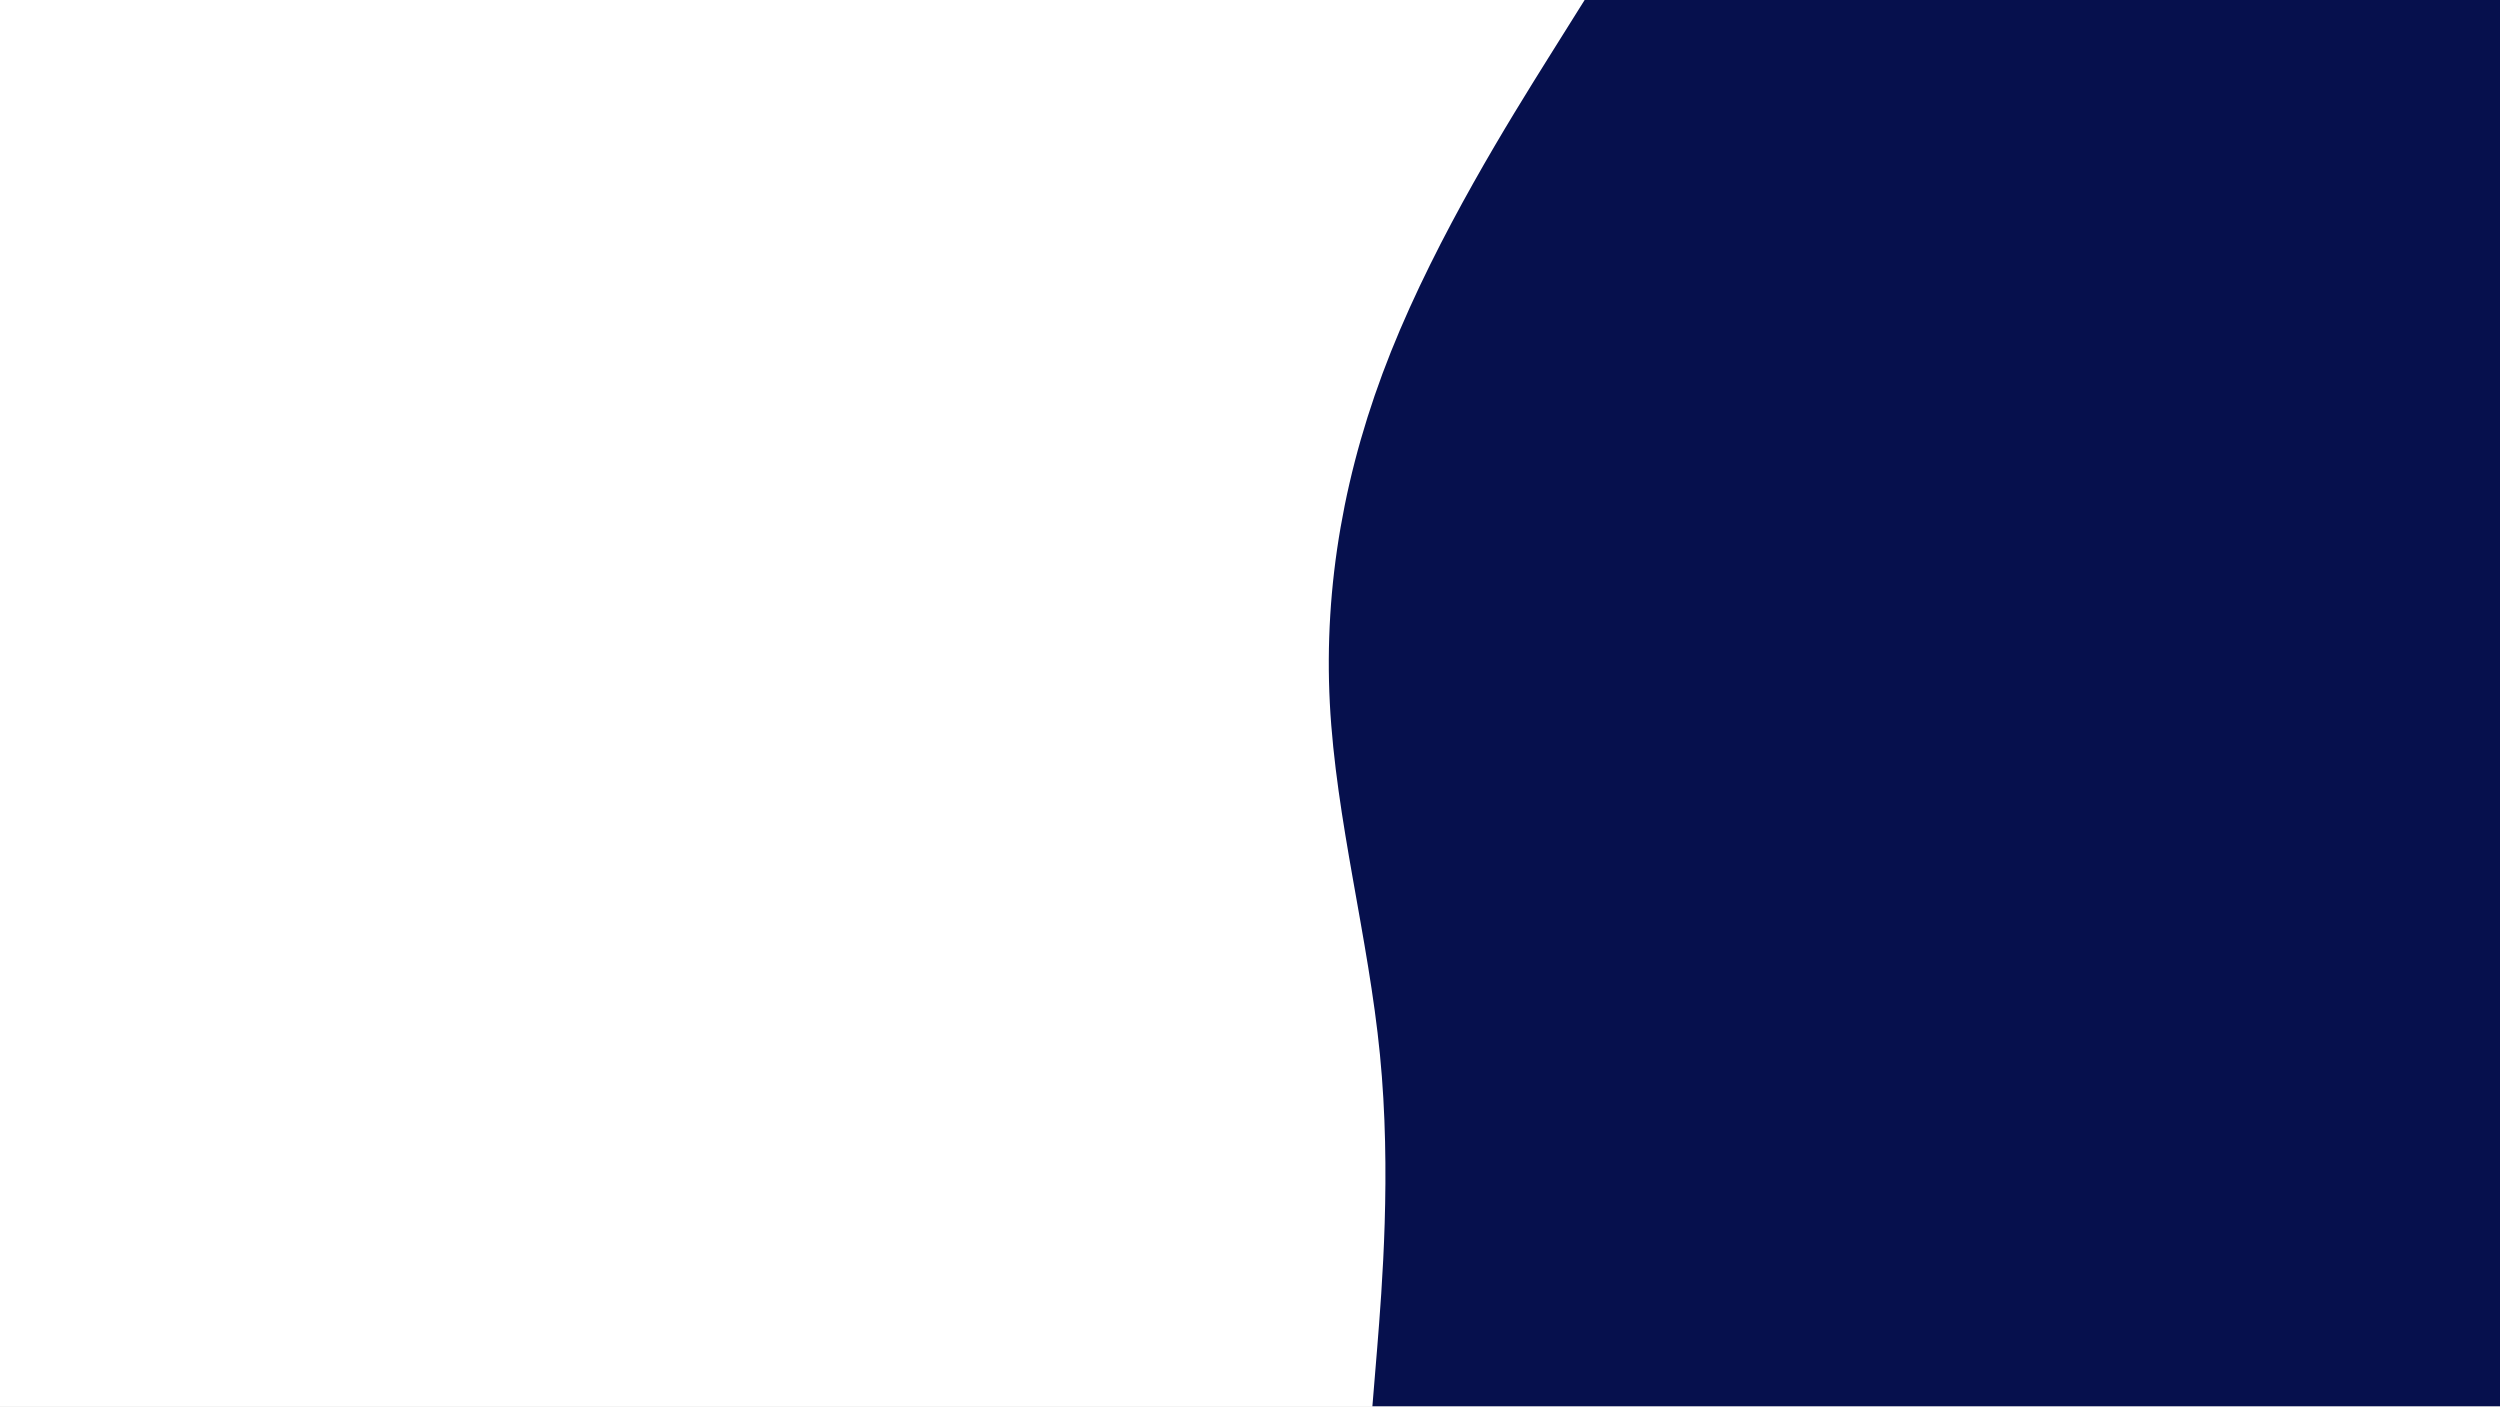
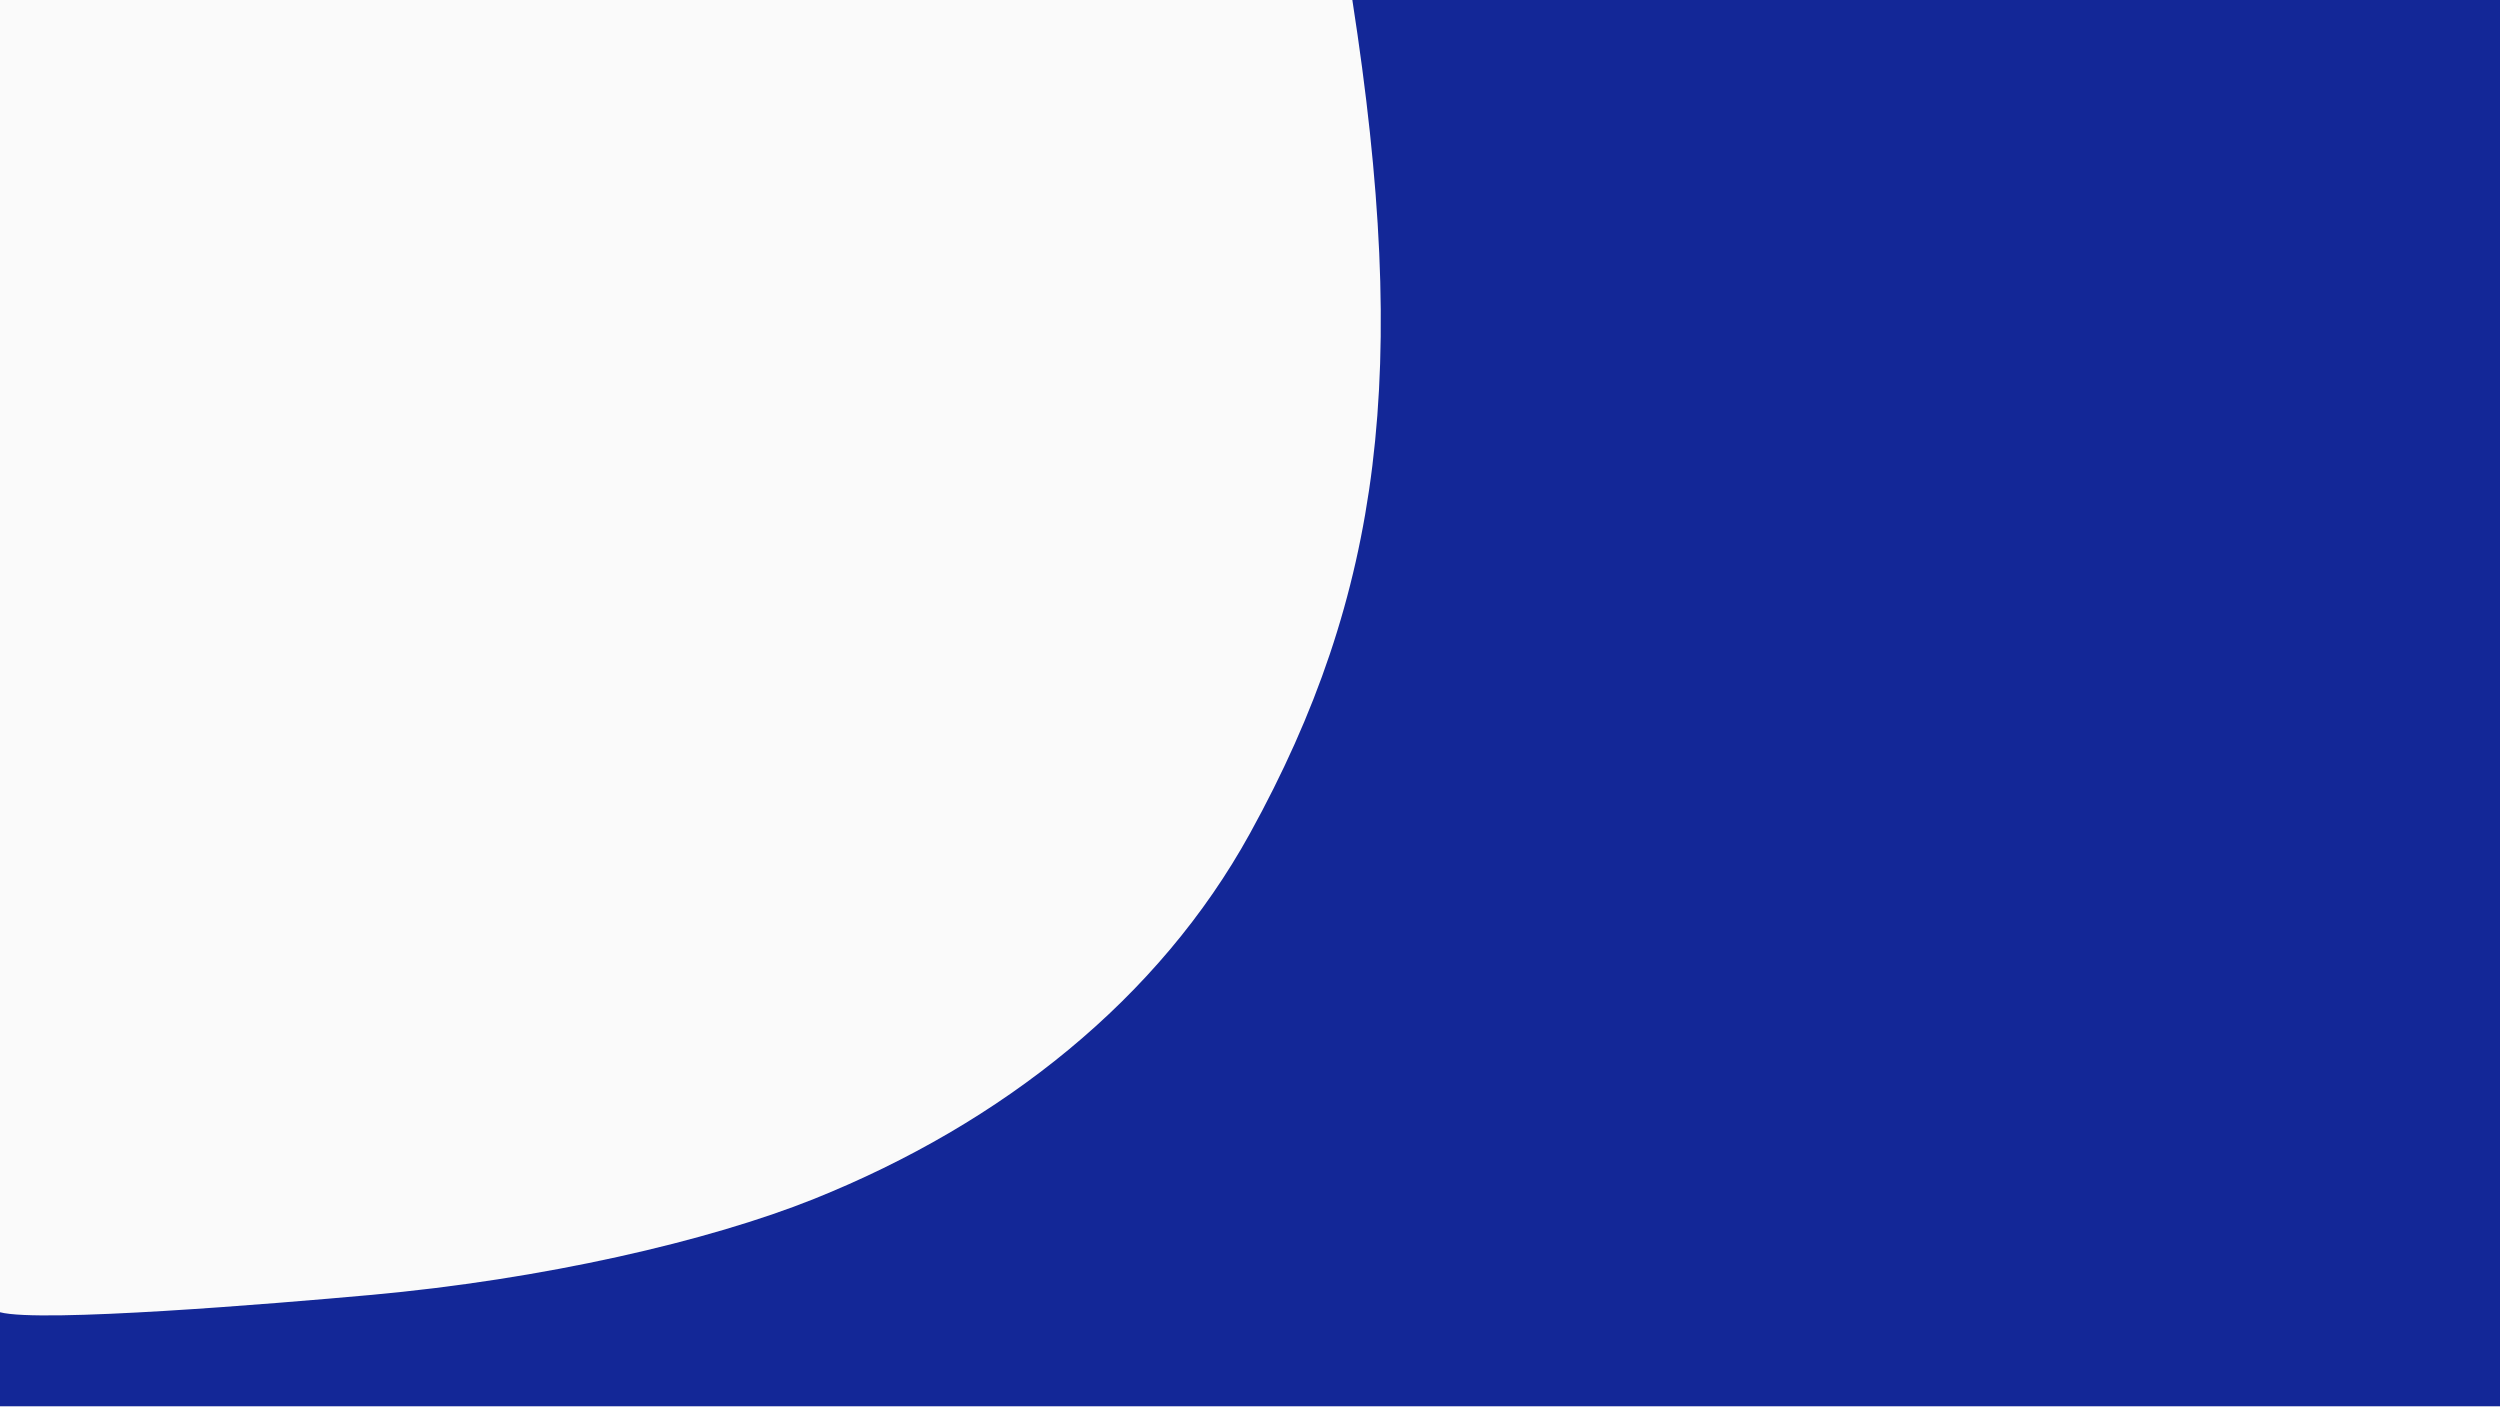
- <svg xmlns="http://www.w3.org/2000/svg" id="visual" viewBox="0 0 1920 1080" width="1920" height="1080" version="1.1">
-   <rect x="0" y="0" width="1920" height="1080" fill="#FFFFFF" />
-   <path d="M1054 1080L1057.7 1035C1061.3 990 1068.7 900 1059.8 810C1051 720 1026 630 1021.3 540C1016.7 450 1032.3 360 1068.3 270C1104.3 180 1160.7 90 1188.8 45L1217 0L1920 0L1920 45C1920 90 1920 180 1920 270C1920 360 1920 450 1920 540C1920 630 1920 720 1920 810C1920 900 1920 990 1920 1035L1920 1080Z" fill="#06104D" stroke-linecap="round" stroke-linejoin="miter" />
+ <svg xmlns="http://www.w3.org/2000/svg" version="1.1" id="Layer_1" x="0px" y="0px" viewBox="0 0 1920 1080" style="enable-background:new 0 0 1920 1080;" xml:space="preserve">
+   <style type="text/css">
+ 	.st0{fill:#FAFAFA;}
+ 	.st1{fill:#132797;}
+ </style>
+   <rect class="st0" width="3840" height="2160" />
+   <path class="st1" d="M0,1080v-72.2c31.3,8.3,211-6.6,283.9-13.2c133.5-12,260.6-41.5,341.2-73.8C770,862.6,890.1,766.9,960,640  c101.6-184.5,122.8-355,78.6-640h337.9H1920v90c0,90,0,270,0,450s0,360,0,450v90H0z" />
</svg>
